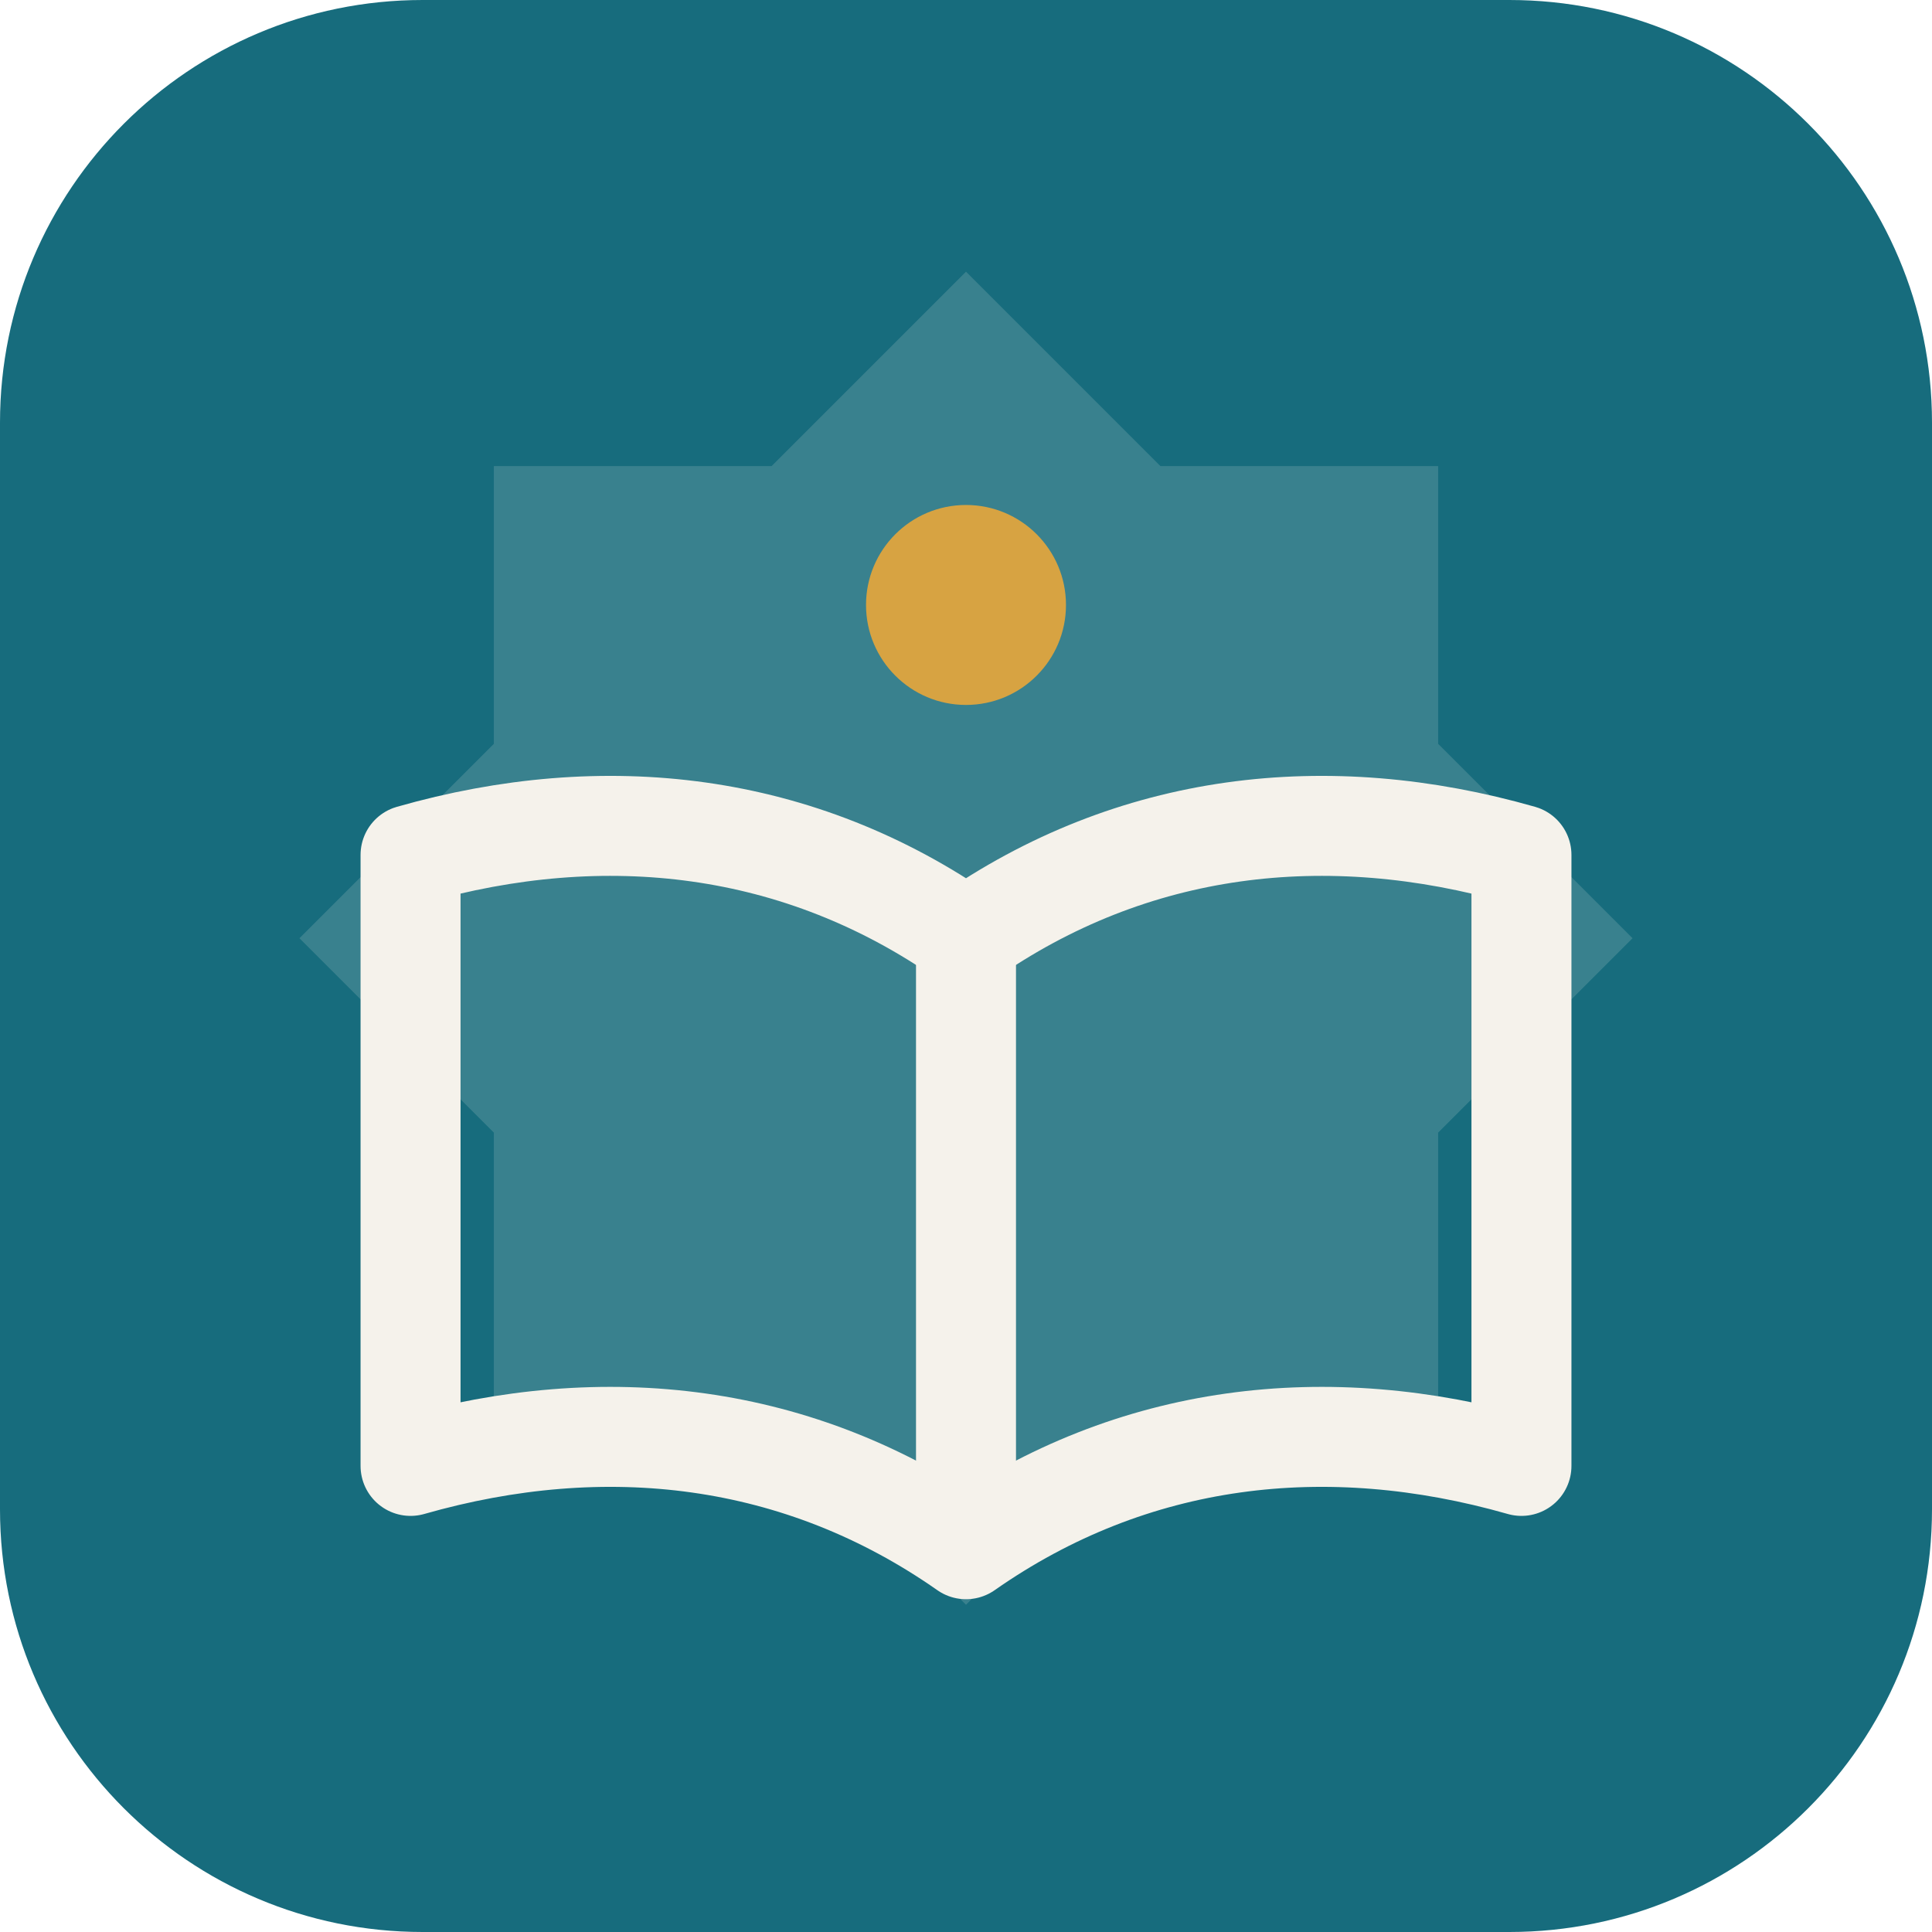
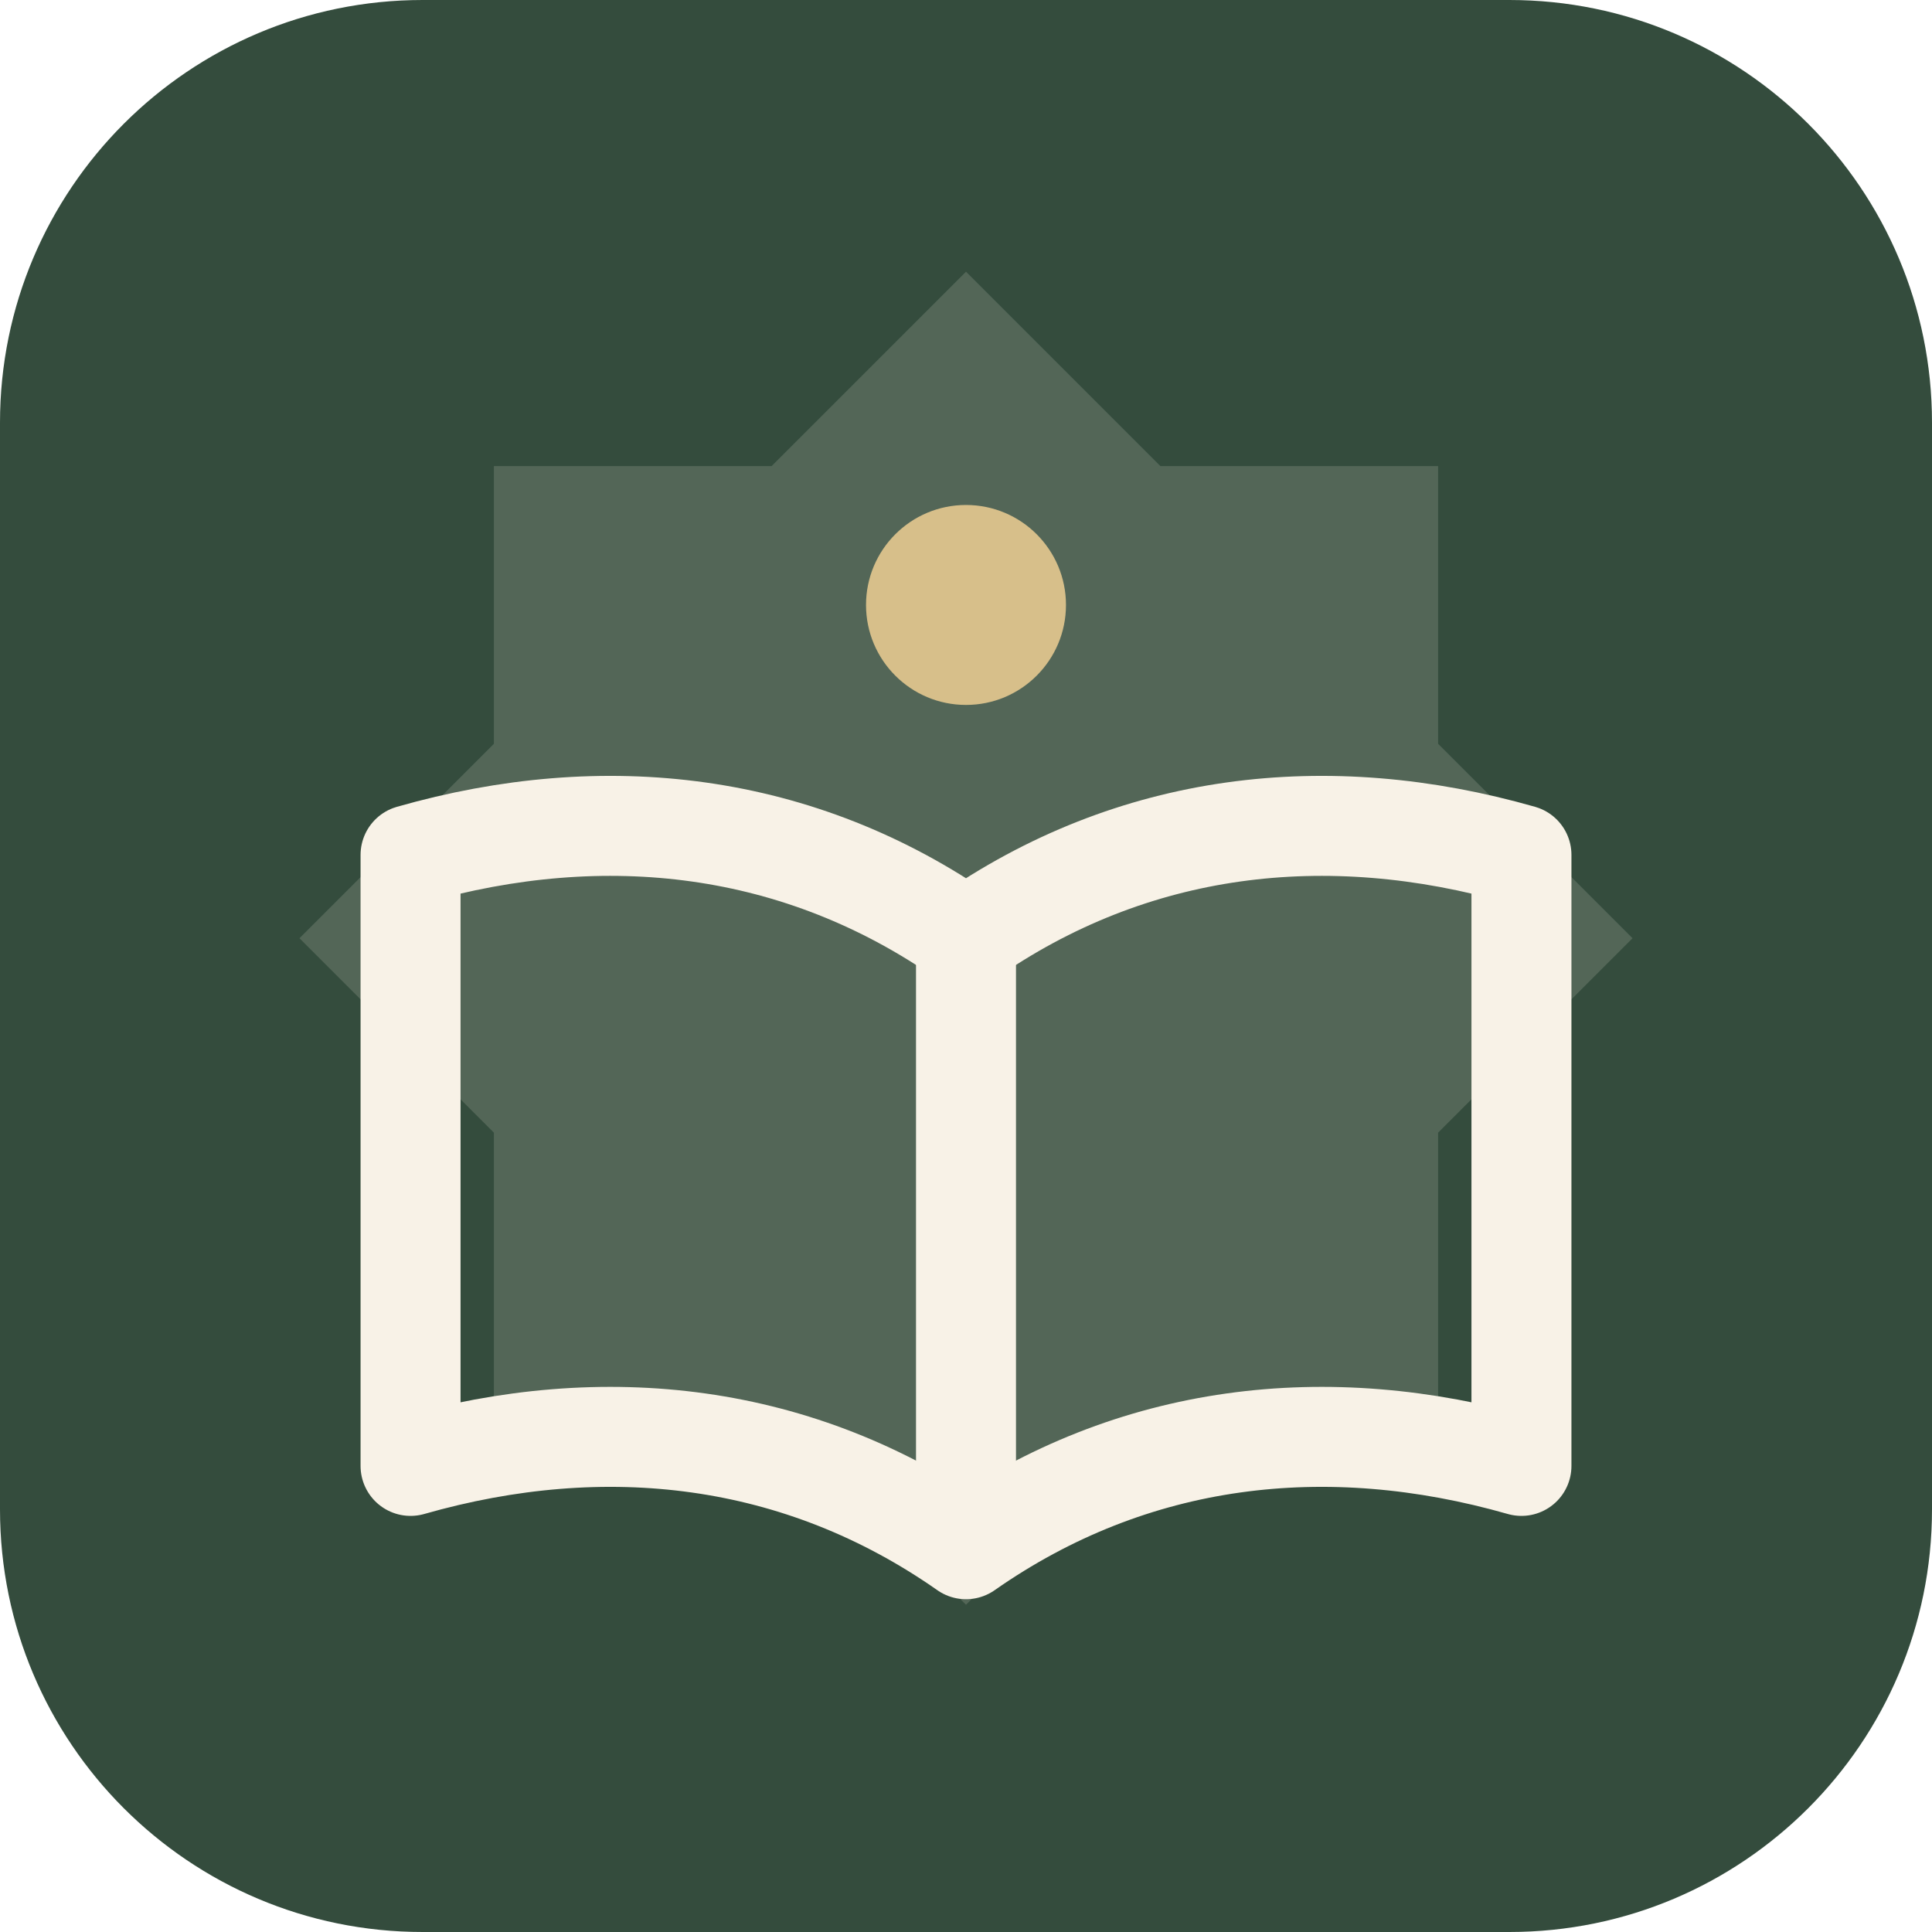
<svg xmlns="http://www.w3.org/2000/svg" viewBox="0 0 32 32">
-   <rect width="32" height="32" rx="7" fill="#176c7d" />
+   <rect width="32" height="32" rx="7" fill="#344c3d" />
  <g transform="translate(1.28 1.28) scale(0.92)">
    <g transform="translate(0 1.5)">
-       <path d="M16 2l3.5 3.5H24.5V10.5L28 14l-3.5 3.5V22.5H19.5L16 26l-3.5-3.5H7.5V17.5L4 14l3.5-3.5V5.5H12.5L16 2z" fill="#f5f2eb" opacity="0.16" />
-       <path d="M6 12.5c3.5-1 7-.6 10 1.5 3-2.1 6.5-2.5 10-1.5v11c-3.5-1-7-.6-10 1.5-3-2.1-6.5-2.5-10-1.5v-11z" stroke="#f5f2eb" stroke-width="1.8" stroke-linejoin="round" fill="none" />
-       <path d="M16 14v11" stroke="#f5f2eb" stroke-width="1.8" />
-       <circle cx="16" cy="8" r="1.8" fill="#d7a342" />
+       <path d="M16 2l3.5 3.5H24.5V10.5L28 14l-3.5 3.5V22.5H19.5L16 26l-3.5-3.5H7.5V17.5L4 14l3.5-3.5V5.5H12.5L16 2z" fill="#f8f2e7" opacity="0.16" />
+       <path d="M6 12.5c3.5-1 7-.6 10 1.5 3-2.1 6.5-2.5 10-1.5v11c-3.5-1-7-.6-10 1.5-3-2.1-6.5-2.5-10-1.5v-11z" stroke="#f8f2e7" stroke-width="1.8" stroke-linejoin="round" fill="none" />
+       <path d="M16 14v11" stroke="#f8f2e7" stroke-width="1.8" />
+       <circle cx="16" cy="8" r="1.8" fill="#d7bf8a" />
    </g>
  </g>
</svg>
